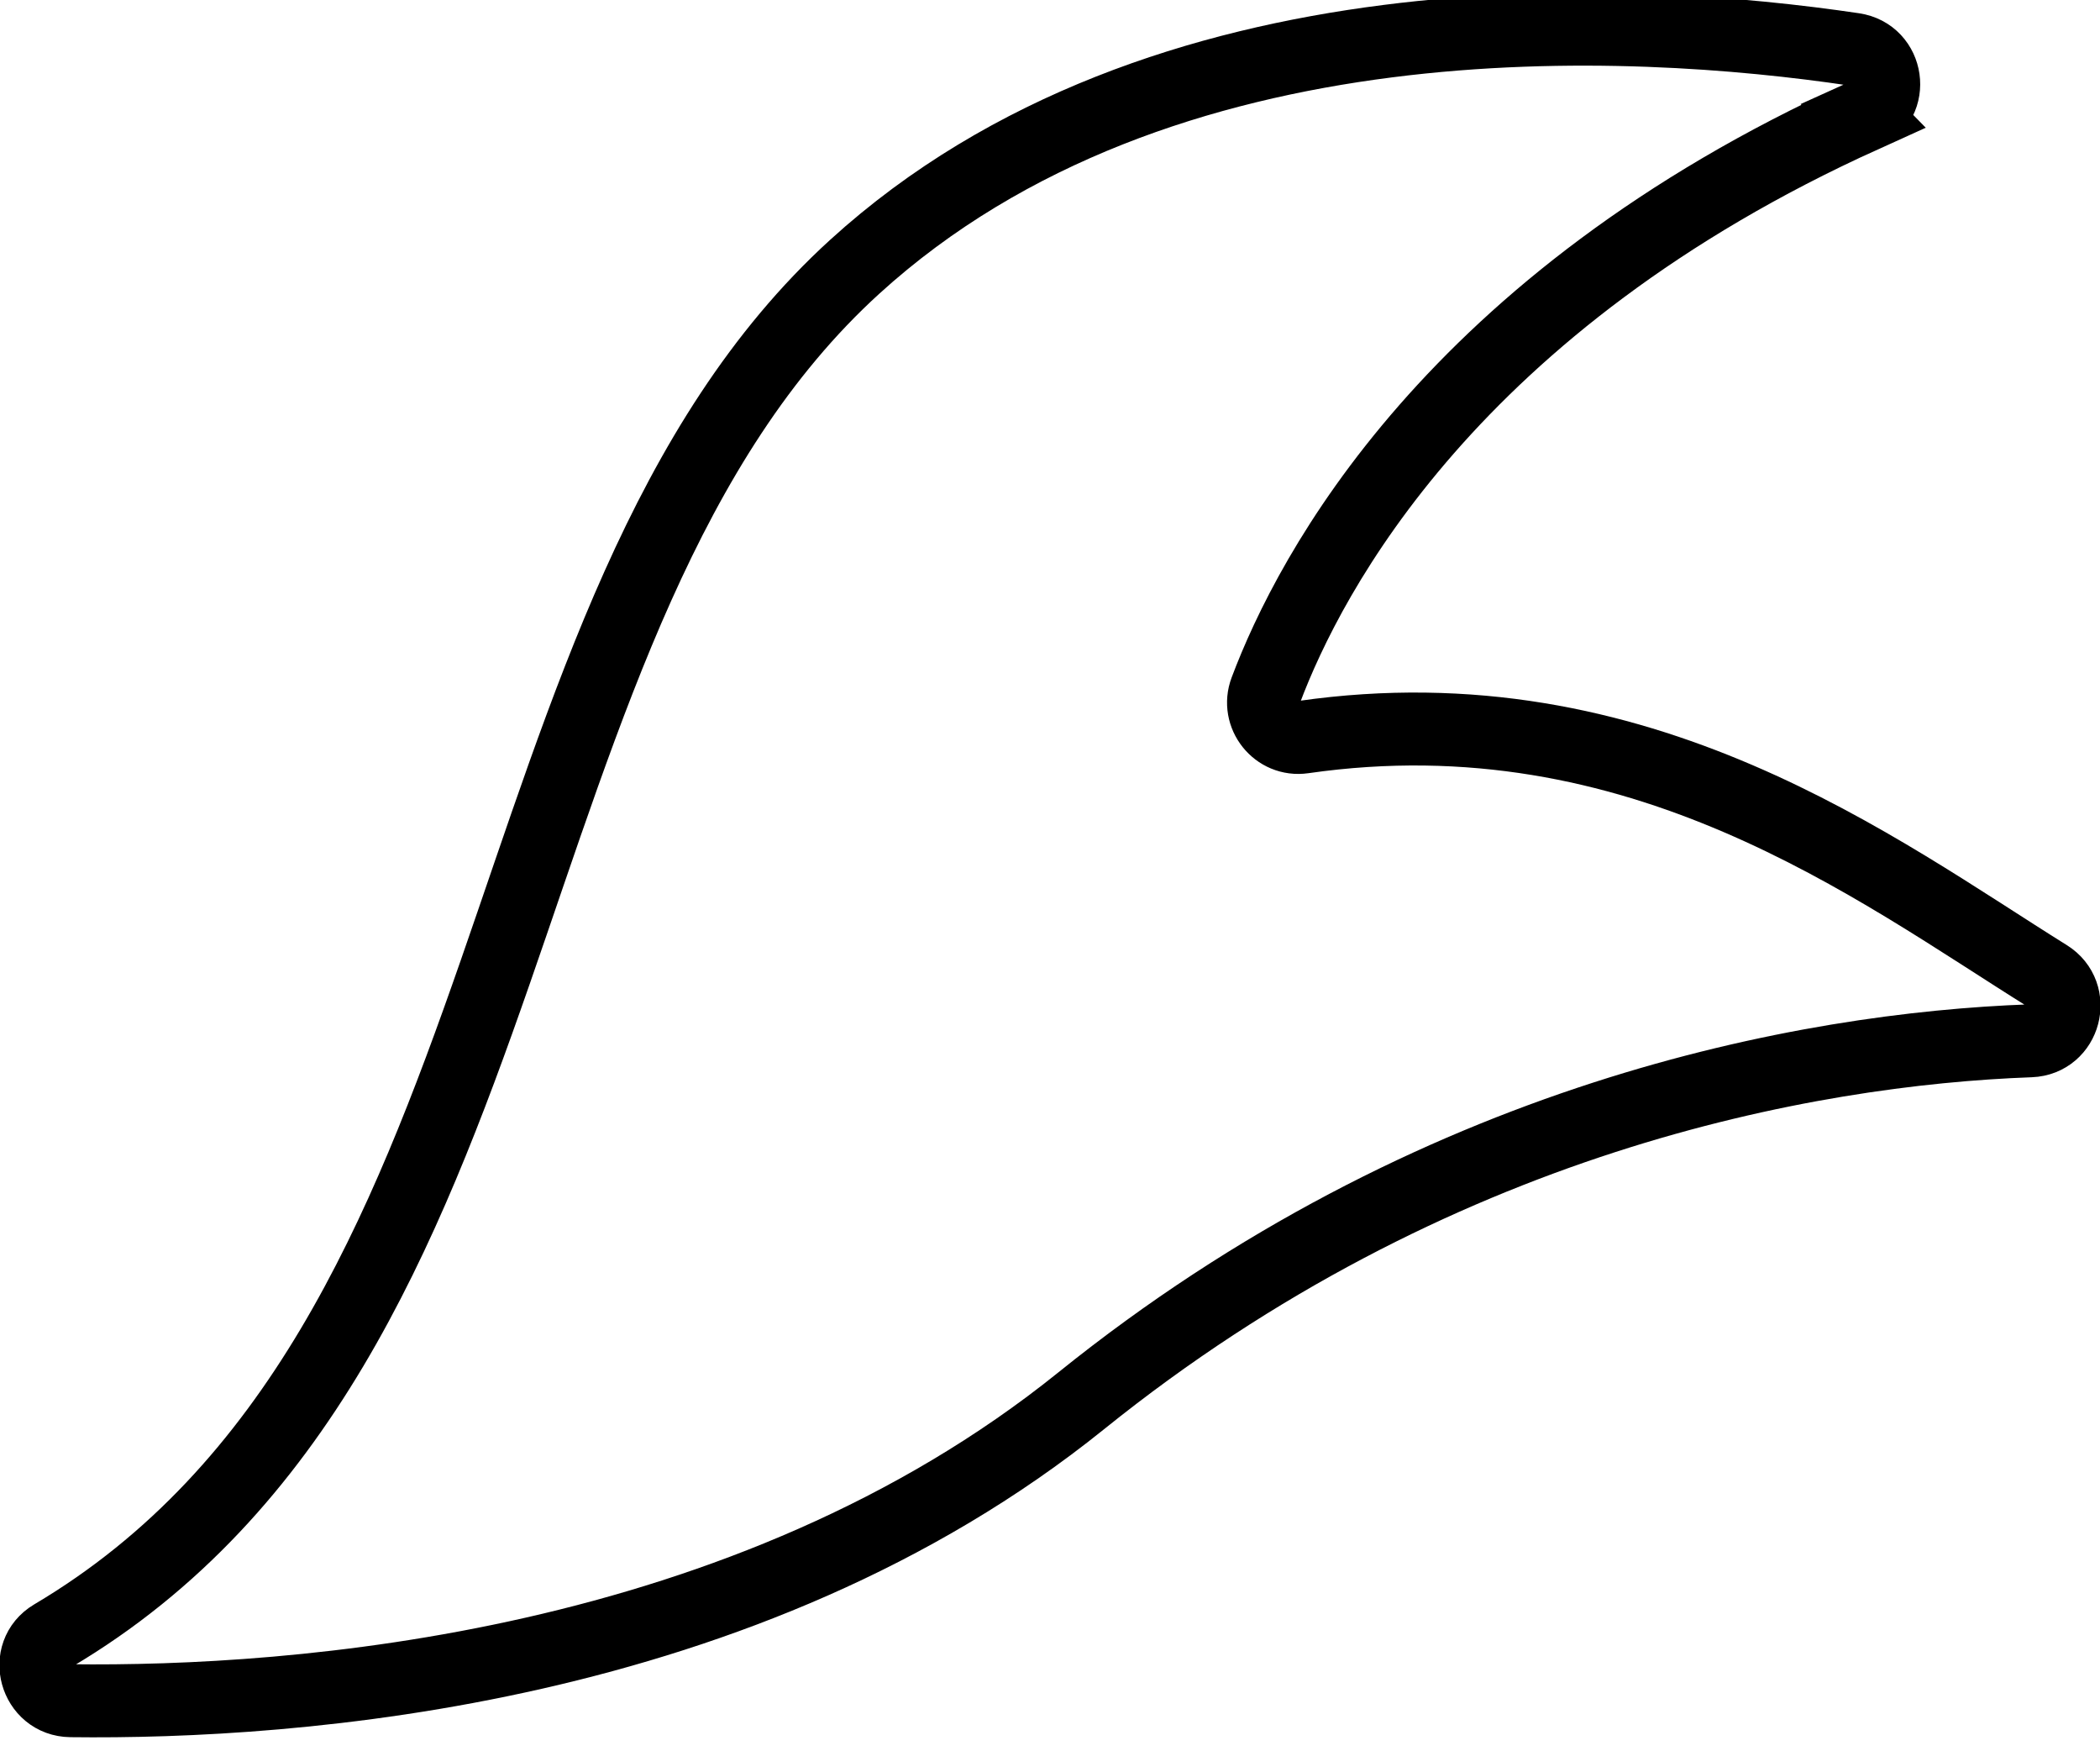
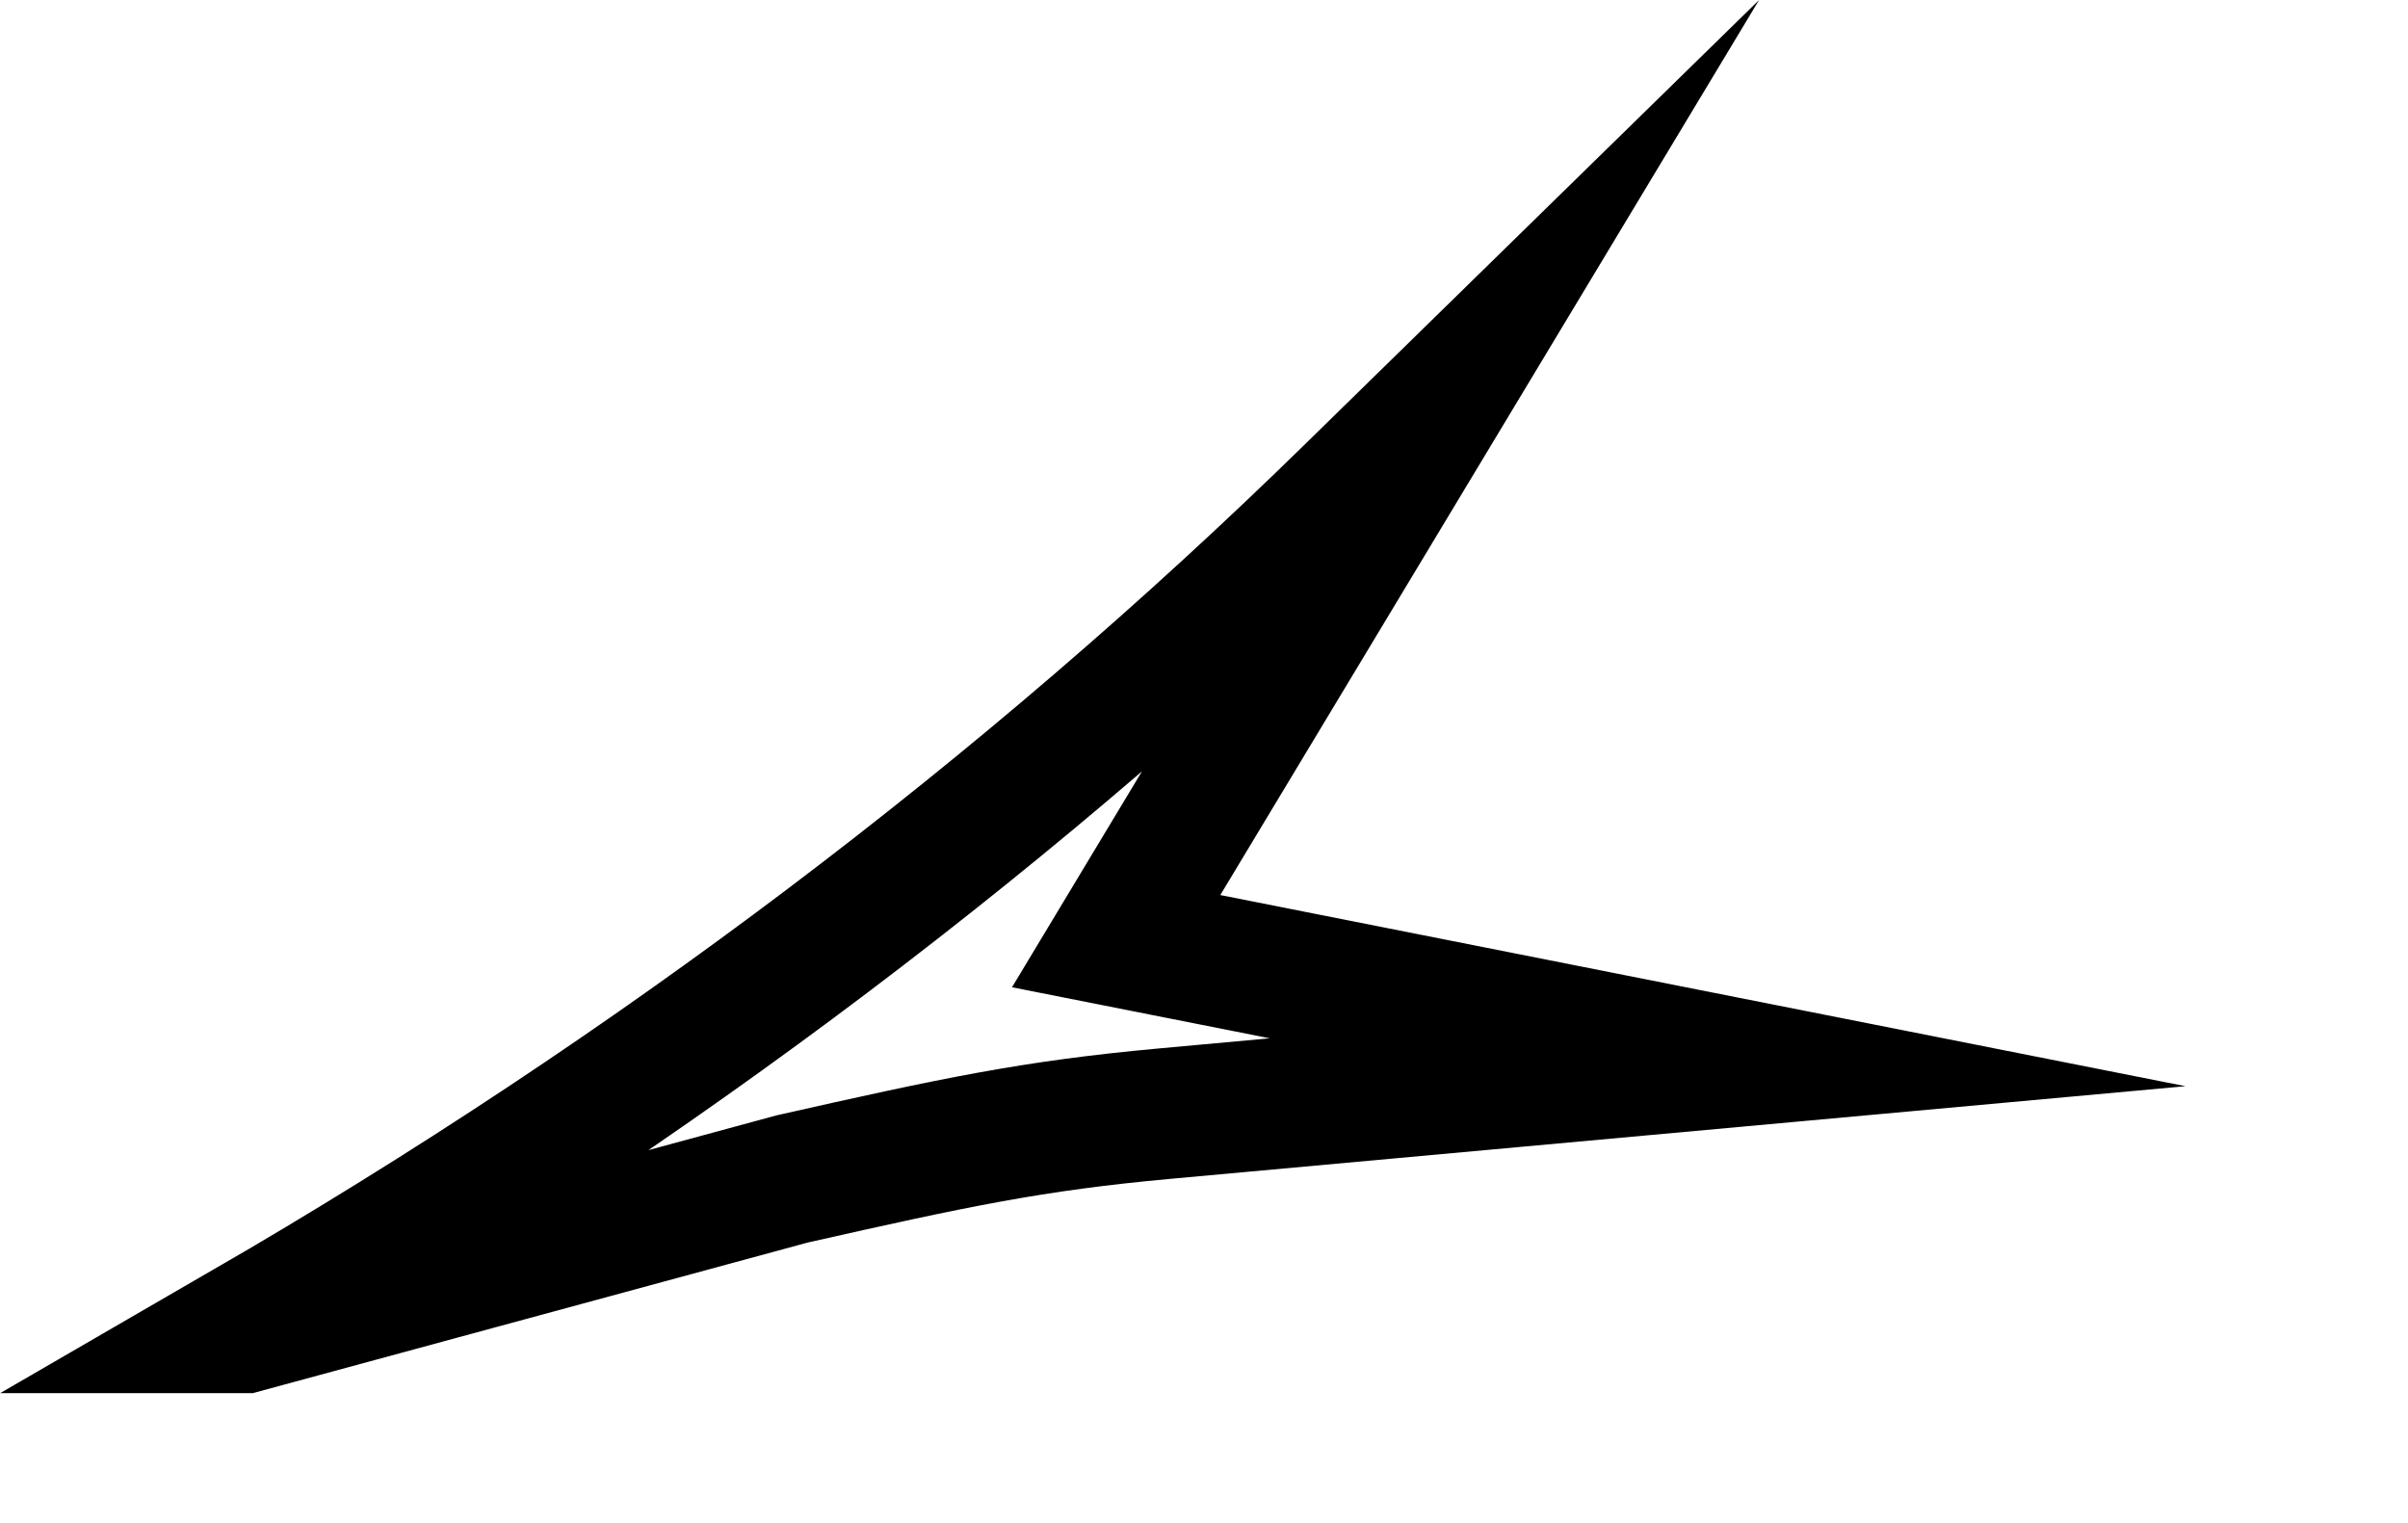
- <svg xmlns="http://www.w3.org/2000/svg" id="Layer_1" data-name="Layer 1" viewBox="0 0 144 120" version="1.1" width="144" height="120">
+ <svg xmlns="http://www.w3.org/2000/svg" id="Layer_2" data-name="Layer 2" viewBox="0 0 147.16 93.01" version="1.1">
  <defs id="defs1">
    <style id="style1">
      .cls-1 {
-         fill: #7f83fa;
+         fill: none;
+         stroke: #000;
+         stroke-miterlimit: 10;
+         stroke-width: 8px;
      }
    </style>
  </defs>
-   <path class="cls-1" d="m 127.757,7.941 c 2.19,-0.99 1.73,-4.21 -0.65,-4.56 -14.98,-2.22 -47.47,-4.23 -68.5,14.91 -26.11,23.77 -21.29,73.89 -54.99,93.85 -2.07,1.23 -1.18,4.42 1.23,4.45 15.36,0.19 46.3,-2.04 69.28,-20.55 24.15,-19.46 49.74,-24.13 65.1,-24.69 2.37,-0.09 3.18,-3.19 1.17,-4.44 -11.73,-7.31 -27.91,-19.7 -51.03,-16.38 -1.8,0.26 -3.21,-1.52 -2.57,-3.21 3.01,-8.01 12.75,-26.6 40.97,-39.37 z" id="path1" style="display:inline;fill:none;stroke:#000000;stroke-opacity:1;stroke-width:5;stroke-dasharray:none" />
+   <g id="Layer_1-2" data-name="Layer 1" transform="matrix(-1,0,0,1,133.5715,0)">
+     <path class="cls-1" d="M 118.66,81.13 85.16,72.04 C 75.23,69.8 70.5,68.79 62.4,68.05 l -34.41,-3.14 37.37,-7.4 -19.74,-32.79 5.49,5.37 c 19.79,19.36 42.6,36.59 67.56,51.04 v 0 z" id="path1" />
+   </g>
</svg>
